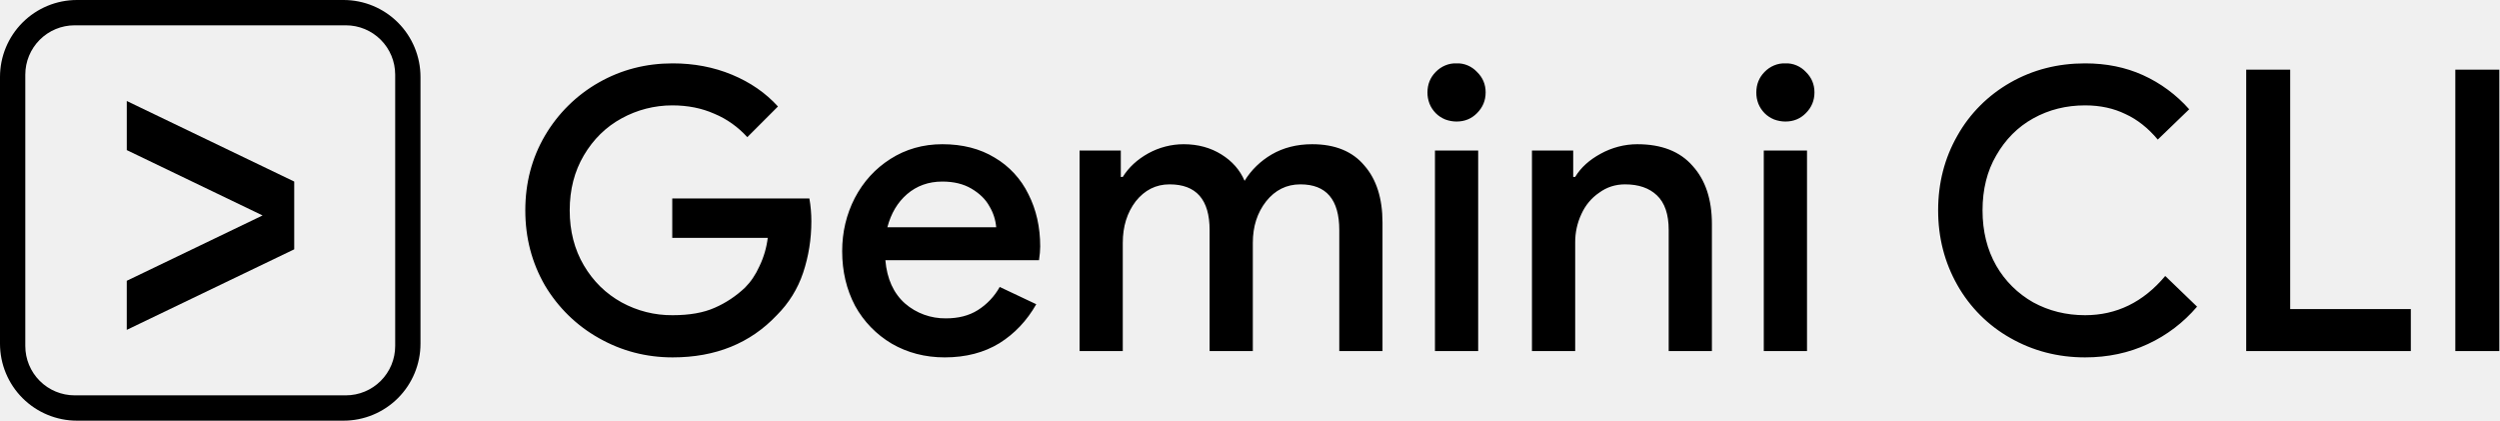
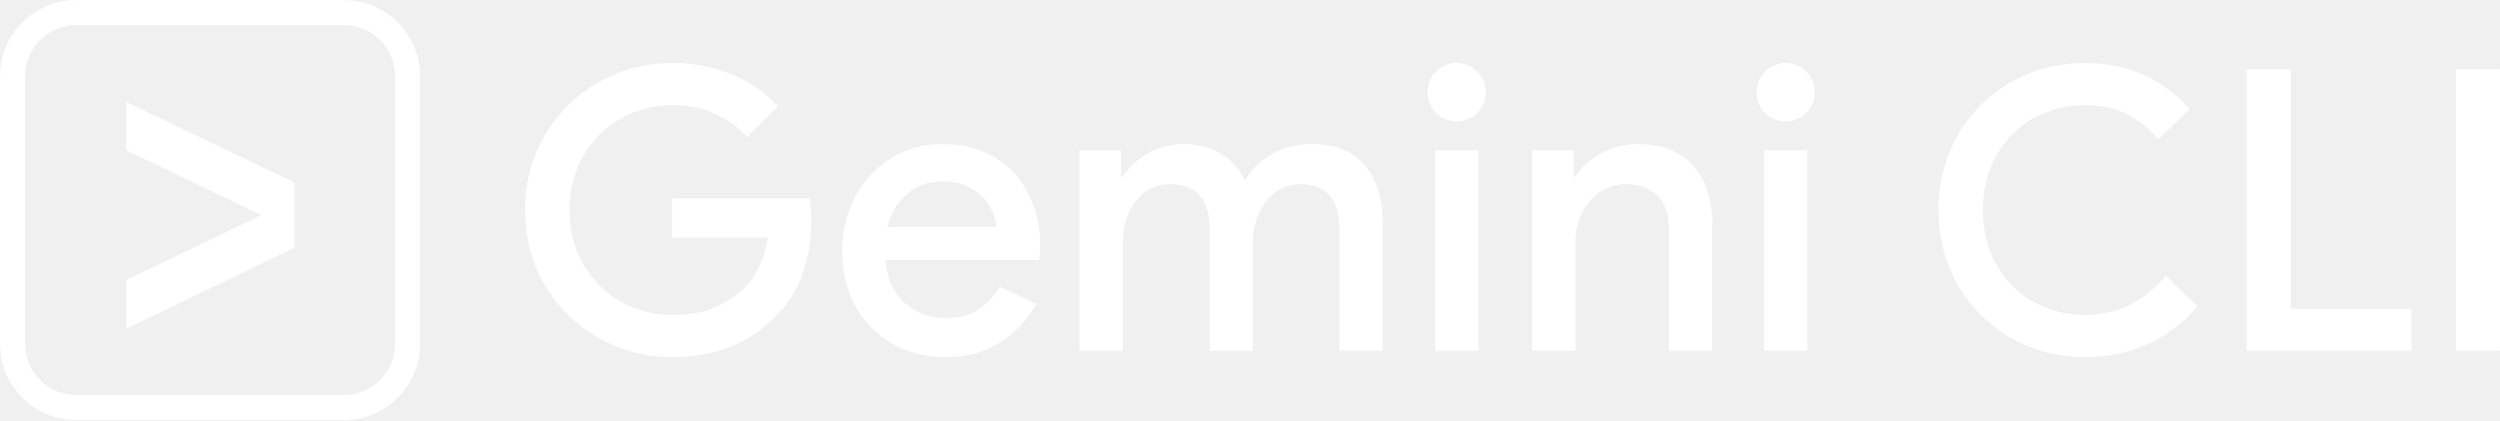
- <svg xmlns="http://www.w3.org/2000/svg" viewBox="0 0 285.267 48" fill="none">
-   <g fill="none" color="#ffffff" transform="translate(0 0) scale(1) translate(0 0)">
-     <g transform="translate(-361 -837)">
-       <g id="gemini-cli-combine-light__gemini-cli-light-symbol__Name=Gemini CLI, Type=Dark, Variant=Default">
-         <g id="gemini-cli-combine-light__gemini-cli-light-symbol__Gemini CLI / Icon_2" clip-path="url(#gemini-cli-combine-light__gemini-cli-light-symbol__clip38_1_3407)">
-           <path id="gemini-cli-combine-light__gemini-cli-light-symbol__Gemini CLI / path 01_2" fill-rule="evenodd" clip-rule="evenodd" d="M394.586 857.716V865.45L375.472 874.64V869.04L390.974 861.584L375.474 854.128V848.526L394.586 857.716Z" fill="#000000" style="fill:#000000;fill-opacity:1" />
-           <path id="gemini-cli-combine-light__gemini-cli-light-symbol__Gemini CLI / path 02_2" fill-rule="evenodd" clip-rule="evenodd" d="M400.216 837C402.546 837 404.78 837.925 406.427 839.573C408.075 841.22 409 843.454 409 845.784V876.216C409 878.546 408.075 880.78 406.427 882.427C404.78 884.075 402.546 885 400.216 885H369.784C367.454 885 365.22 884.075 363.573 882.427C361.925 880.78 361 878.546 361 876.216V845.784C361 843.454 361.925 841.22 363.573 839.573C365.22 837.925 367.454 837 369.784 837H400.216ZM369.52 839.888C368.026 839.888 366.594 840.481 365.538 841.538C364.481 842.594 363.888 844.026 363.888 845.52V876.48C363.888 877.974 364.481 879.406 365.538 880.462C366.594 881.519 368.026 882.112 369.52 882.112H400.48C401.974 882.112 403.406 881.519 404.462 880.462C405.519 879.406 406.112 877.974 406.112 876.48V845.52C406.112 844.026 405.519 842.594 404.462 841.538C403.406 840.481 401.974 839.888 400.48 839.888H369.52Z" fill="#000000" style="fill:#000000;fill-opacity:1" />
-         </g>
+ <svg xmlns="http://www.w3.org/2000/svg" viewBox="0 0 285.627 48" fill="none">
+   <g fill="none" transform="translate(0 0) scale(1.090522) translate(-1.992188 -1.992188)">
+     <path d="M32.84 21.125V27.945L15.213 36.424V31.342L29.39 24.535L15.213 17.728V12.672L32.84 21.125Z" fill="white" style="fill:white;fill-opacity:1" />
+     <path fill-rule="evenodd" clip-rule="evenodd" d="M38.081 2C42.459 2.028 46 5.586 46 9.971V38.029L46 38.081C45.972 42.459 42.414 46 38.029 46H9.971C5.569 46 2 42.431 2 38.029V9.971C2 5.586 5.541 2.028 9.919 2L9.971 2H38.029L38.081 2ZM9.971 4.621C7.016 4.621 4.621 7.016 4.621 9.971V38.029C4.621 40.984 7.016 43.379 9.971 43.379H38.029C40.984 43.379 43.379 40.984 43.379 38.029V9.971C43.379 7.016 40.984 4.621 38.029 4.621H9.971Z" fill="white" style="fill:white;fill-opacity:1" />
+   </g>
+   <g fill="none" transform="translate(60 7.2) scale(1.866284) translate(0 -2.998154)">
+     <g clip-path="url(#gemini-cli-combine-light__gemini-cli-light-text__clip0_35_5343)">
+       <g clip-path="url(#gemini-cli-combine-light__gemini-cli-light-text__clip1_35_5343)">
+         <path fill-rule="evenodd" clip-rule="evenodd" d="M118.198 3.387H120.893V20.616H118.198V3.387ZM105.391 3.387H108.086V18.041H115.473V20.616H105.391V3.387ZM95.524 21C93.856 21 92.332 20.607 90.952 19.82C89.593 19.055 88.469 17.931 87.703 16.572C86.917 15.193 86.524 13.668 86.524 12C86.524 10.331 86.917 8.808 87.703 7.428C88.469 6.069 89.593 4.946 90.952 4.18C92.332 3.393 93.856 3 95.524 3C96.823 3 98.002 3.241 99.061 3.722C100.146 4.211 101.114 4.925 101.901 5.816L99.976 7.669C99.382 6.963 98.725 6.442 98.002 6.104C97.281 5.752 96.454 5.575 95.524 5.575C94.369 5.575 93.31 5.84 92.348 6.369C91.401 6.899 90.647 7.653 90.086 8.631C89.524 9.594 89.243 10.717 89.243 12C89.243 13.283 89.524 14.414 90.086 15.393C90.622 16.331 91.404 17.105 92.348 17.631C93.31 18.16 94.369 18.424 95.524 18.424C97.449 18.424 99.085 17.623 100.433 16.019L102.382 17.896C101.557 18.867 100.531 19.647 99.374 20.182C98.203 20.727 96.92 21 95.524 21ZM77.17 6.562C76.935 6.566 76.701 6.524 76.482 6.437C76.263 6.35 76.063 6.221 75.895 6.056C75.73 5.888 75.601 5.688 75.514 5.469C75.428 5.25 75.385 5.016 75.39 4.781C75.39 4.284 75.558 3.867 75.895 3.53C76.06 3.359 76.258 3.224 76.478 3.133C76.697 3.042 76.933 2.997 77.17 3C77.404 2.995 77.637 3.04 77.853 3.131C78.068 3.222 78.262 3.358 78.422 3.53C78.774 3.867 78.95 4.284 78.95 4.782C78.95 5.278 78.775 5.704 78.421 6.056C78.085 6.393 77.668 6.562 77.17 6.562ZM75.846 8.342H78.494V20.615H75.846V8.342ZM61.649 8.343H64.175V9.955H64.296C64.648 9.377 65.17 8.904 65.86 8.535C66.544 8.156 67.315 7.957 68.097 7.958C69.59 7.958 70.721 8.399 71.49 9.281C72.276 10.148 72.669 11.335 72.669 12.843V20.616H70.023V13.203C70.023 12.241 69.782 11.535 69.301 11.085C68.835 10.637 68.186 10.412 67.351 10.412C66.758 10.412 66.229 10.581 65.764 10.918C65.293 11.246 64.918 11.694 64.681 12.217C64.423 12.767 64.292 13.367 64.296 13.974V20.615H61.649V8.342V8.343ZM57.031 6.562C56.796 6.566 56.562 6.523 56.343 6.437C56.124 6.35 55.925 6.221 55.756 6.056C55.592 5.888 55.462 5.688 55.376 5.469C55.289 5.25 55.246 5.016 55.251 4.781C55.251 4.284 55.419 3.867 55.756 3.53C55.921 3.359 56.12 3.224 56.339 3.133C56.558 3.042 56.794 2.997 57.031 3C57.265 2.995 57.498 3.04 57.714 3.131C57.929 3.222 58.123 3.358 58.283 3.53C58.635 3.867 58.812 4.284 58.812 4.782C58.812 5.278 58.635 5.704 58.283 6.056C57.946 6.393 57.528 6.562 57.031 6.562ZM55.709 8.342H58.356V20.615H55.709V8.342ZM33.943 8.343H36.47V9.955H36.59C36.959 9.362 37.48 8.881 38.154 8.512C38.817 8.145 39.563 7.955 40.32 7.958C41.202 7.958 41.973 8.166 42.63 8.584C43.287 8.984 43.761 9.522 44.05 10.195C44.46 9.528 45.031 8.974 45.71 8.584C46.416 8.166 47.242 7.958 48.189 7.958C49.6 7.958 50.667 8.391 51.388 9.257C52.127 10.108 52.496 11.27 52.496 12.746V20.615H49.849V13.204C49.849 11.342 49.056 10.412 47.467 10.412C46.616 10.412 45.919 10.757 45.373 11.447C44.828 12.137 44.555 12.987 44.555 13.997V20.615H41.908V13.204C41.908 11.342 41.09 10.412 39.453 10.412C38.619 10.412 37.929 10.757 37.384 11.447C36.855 12.137 36.59 12.987 36.59 13.997V20.615H33.943V8.342V8.343ZM25.686 21C24.483 21 23.399 20.719 22.437 20.157C21.497 19.603 20.724 18.805 20.199 17.848C19.669 16.853 19.405 15.738 19.405 14.503C19.405 13.332 19.661 12.249 20.174 11.255C20.704 10.244 21.434 9.442 22.364 8.848C23.295 8.255 24.354 7.958 25.541 7.958C26.776 7.958 27.843 8.23 28.741 8.776C29.637 9.301 30.357 10.079 30.811 11.014C31.291 11.96 31.533 13.027 31.533 14.214C31.533 14.438 31.508 14.72 31.46 15.057H22.051C22.148 16.196 22.549 17.078 23.255 17.704C23.95 18.303 24.84 18.628 25.758 18.617C26.512 18.617 27.161 18.449 27.706 18.113C28.268 17.76 28.731 17.271 29.054 16.692L31.291 17.751C30.715 18.762 29.96 19.556 29.03 20.134C28.1 20.711 26.985 21 25.686 21ZM28.838 13.035C28.8 12.584 28.66 12.148 28.429 11.76C28.188 11.326 27.819 10.966 27.322 10.677C26.841 10.388 26.247 10.244 25.541 10.244C24.691 10.244 23.969 10.501 23.375 11.014C22.797 11.511 22.396 12.185 22.172 13.034H28.838V13.035ZM9.024 21C7.388 21 5.879 20.607 4.5 19.82C3.138 19.052 2.001 17.941 1.203 16.597C0.401 15.216 0 13.683 0 12C0 10.316 0.401 8.791 1.203 7.428C1.996 6.074 3.133 4.953 4.5 4.18C5.879 3.393 7.388 3 9.024 3C10.323 3 11.534 3.233 12.657 3.698C13.78 4.164 14.719 4.813 15.472 5.647L13.595 7.525C13.036 6.901 12.346 6.408 11.575 6.082C10.805 5.745 9.946 5.576 9 5.576C7.914 5.57 6.845 5.844 5.896 6.37C4.933 6.9 4.163 7.654 3.585 8.632C3.008 9.61 2.719 10.733 2.719 12C2.719 13.268 3.008 14.39 3.586 15.369C4.163 16.347 4.933 17.101 5.896 17.631C6.853 18.159 7.93 18.432 9.024 18.424C10.05 18.424 10.909 18.272 11.598 17.968C12.281 17.668 12.908 17.252 13.451 16.741C13.804 16.387 14.101 15.947 14.342 15.417C14.603 14.871 14.774 14.286 14.847 13.685H9V11.279H17.397C17.478 11.727 17.518 12.193 17.518 12.674C17.518 13.765 17.349 14.816 17.013 15.826C16.685 16.806 16.133 17.696 15.401 18.425C13.78 20.141 11.653 21 9.023 21H9.024Z" fill="white" style="fill:white;fill-opacity:1" />
      </g>
    </g>
    <defs>
-       <clipPath id="gemini-cli-combine-light__gemini-cli-light-symbol__clip38_1_3407">
-         <rect width="48" height="48" fill="#fff" style="fill:white;fill-opacity:1" transform="translate(361 837)" />
+       <clipPath id="gemini-cli-combine-light__gemini-cli-light-text__clip0_35_5343">
+         <rect width="120.893" height="24" fill="white" style="fill:white;fill-opacity:1" />
+       </clipPath>
+       <clipPath id="gemini-cli-combine-light__gemini-cli-light-text__clip1_35_5343">
+         <rect width="120.893" height="24" fill="white" style="fill:white;fill-opacity:1" />
      </clipPath>
    </defs>
  </g>
-   <g fill="none" transform="translate(60 7.2) scale(1.525021) translate(-2.022461 -0.9837587)">
-     <g transform="translate(-21 -1693) scale(1.390625)">
-       <g id="gemini-cli-combine-light__gemini-cli-light-text__Name=Gemini CLI, Type=Color, Language=Default">
-         <g id="gemini-cli-combine-light__gemini-cli-light-text__Gemini CLI / Wordmark">
-           <path id="gemini-cli-combine-light__gemini-cli-light-text__Gemini CLI / path 01" fill-rule="evenodd" clip-rule="evenodd" d="M120.426 1218.5H122.794V1233.64H120.426V1218.5ZM109.17 1218.5H111.538V1231.38H118.031V1233.64H109.17V1218.5ZM100.497 1233.98C99.031 1233.98 97.691 1233.63 96.479 1232.94C95.284 1232.27 94.296 1231.28 93.623 1230.09C92.932 1228.87 92.587 1227.53 92.587 1226.07C92.587 1224.6 92.932 1223.26 93.623 1222.05C94.296 1220.85 95.284 1219.87 96.479 1219.19C97.691 1218.5 99.031 1218.16 100.497 1218.16C101.639 1218.16 102.675 1218.37 103.606 1218.79C104.559 1219.22 105.41 1219.85 106.102 1220.63L104.41 1222.26C103.888 1221.64 103.31 1221.18 102.675 1220.89C102.041 1220.58 101.315 1220.42 100.497 1220.42C99.482 1220.42 98.551 1220.65 97.706 1221.12C96.874 1221.58 96.211 1222.25 95.717 1223.11C95.224 1223.95 94.977 1224.94 94.977 1226.07C94.977 1227.19 95.224 1228.19 95.717 1229.05C96.189 1229.87 96.876 1230.55 97.706 1231.02C98.551 1231.48 99.482 1231.71 100.497 1231.71C102.189 1231.71 103.628 1231.01 104.812 1229.6L106.525 1231.25C105.8 1232.1 104.898 1232.79 103.881 1233.26C102.852 1233.74 101.724 1233.98 100.497 1233.98ZM84.366 1221.29C84.159 1221.29 83.953 1221.25 83.761 1221.18C83.568 1221.1 83.393 1220.99 83.245 1220.84C83.1 1220.69 82.987 1220.52 82.91 1220.33C82.834 1220.13 82.797 1219.93 82.801 1219.72C82.801 1219.29 82.949 1218.92 83.245 1218.62C83.39 1218.47 83.564 1218.35 83.757 1218.27C83.95 1218.19 84.157 1218.15 84.366 1218.16C84.572 1218.15 84.776 1218.19 84.966 1218.27C85.155 1218.35 85.326 1218.47 85.466 1218.62C85.775 1218.92 85.93 1219.29 85.93 1219.72C85.93 1220.16 85.776 1220.53 85.465 1220.84C85.17 1221.14 84.803 1221.29 84.366 1221.29ZM83.202 1222.85H85.529V1233.64H83.202V1222.85ZM70.724 1222.85H72.944V1224.27H73.05C73.36 1223.76 73.819 1223.35 74.425 1223.02C75.027 1222.69 75.704 1222.51 76.392 1222.51C77.703 1222.51 78.697 1222.9 79.374 1223.68C80.064 1224.44 80.41 1225.48 80.41 1226.81V1233.64H78.084V1227.12C78.084 1226.28 77.872 1225.66 77.449 1225.26C77.04 1224.87 76.469 1224.67 75.736 1224.67C75.214 1224.67 74.749 1224.82 74.341 1225.12C73.926 1225.4 73.597 1225.8 73.389 1226.26C73.162 1226.74 73.047 1227.27 73.051 1227.8V1233.64H70.724V1222.85V1222.85ZM66.665 1221.29C66.458 1221.29 66.253 1221.25 66.06 1221.18C65.868 1221.1 65.693 1220.99 65.545 1220.84C65.4 1220.69 65.286 1220.52 65.21 1220.33C65.134 1220.13 65.097 1219.93 65.1 1219.72C65.1 1219.29 65.248 1218.92 65.545 1218.62C65.69 1218.47 65.864 1218.35 66.057 1218.27C66.249 1218.19 66.456 1218.15 66.665 1218.16C66.871 1218.15 67.075 1218.19 67.265 1218.27C67.454 1218.35 67.625 1218.47 67.765 1218.62C68.075 1218.92 68.231 1219.29 68.231 1219.72C68.231 1220.16 68.075 1220.53 67.765 1220.84C67.469 1221.14 67.102 1221.29 66.665 1221.29ZM65.503 1222.85H67.829V1233.64H65.503V1222.85ZM46.373 1222.85H48.593V1224.27H48.699C49.023 1223.75 49.481 1223.33 50.074 1223C50.657 1222.68 51.312 1222.51 51.977 1222.51C52.752 1222.51 53.43 1222.7 54.007 1223.06C54.586 1223.42 55.002 1223.89 55.256 1224.48C55.617 1223.89 56.118 1223.41 56.715 1223.06C57.335 1222.7 58.061 1222.51 58.894 1222.51C60.134 1222.51 61.072 1222.9 61.705 1223.66C62.355 1224.4 62.679 1225.43 62.679 1226.72V1233.64H60.353V1227.13C60.353 1225.49 59.655 1224.67 58.259 1224.67C57.511 1224.67 56.898 1224.98 56.419 1225.58C55.94 1226.19 55.699 1226.93 55.699 1227.82V1233.64H53.373V1227.13C53.373 1225.49 52.654 1224.67 51.216 1224.67C50.482 1224.67 49.876 1224.98 49.397 1225.58C48.932 1226.19 48.699 1226.93 48.699 1227.82V1233.64H46.373V1222.85V1222.85ZM39.115 1233.98C38.058 1233.98 37.106 1233.73 36.26 1233.24C35.434 1232.75 34.754 1232.05 34.292 1231.21C33.827 1230.33 33.595 1229.35 33.595 1228.27C33.595 1227.24 33.82 1226.29 34.271 1225.41C34.737 1224.52 35.378 1223.82 36.196 1223.3C37.014 1222.78 37.944 1222.51 38.987 1222.51C40.073 1222.51 41.011 1222.75 41.801 1223.23C42.588 1223.69 43.221 1224.38 43.62 1225.2C44.042 1226.03 44.254 1226.97 44.254 1228.01C44.254 1228.21 44.233 1228.46 44.19 1228.75H35.92C36.005 1229.75 36.358 1230.53 36.978 1231.08C37.589 1231.61 38.371 1231.89 39.178 1231.88C39.841 1231.88 40.412 1231.74 40.891 1231.44C41.384 1231.13 41.792 1230.7 42.075 1230.19L44.042 1231.12C43.535 1232.01 42.872 1232.71 42.054 1233.22C41.237 1233.72 40.257 1233.98 39.115 1233.98ZM41.886 1226.98C41.852 1226.58 41.73 1226.2 41.526 1225.86C41.315 1225.47 40.99 1225.16 40.553 1224.9C40.13 1224.65 39.608 1224.52 38.987 1224.52C38.24 1224.52 37.606 1224.75 37.084 1225.2C36.576 1225.64 36.224 1226.23 36.027 1226.98H41.886V1226.98ZM24.471 1233.98C23.033 1233.98 21.707 1233.63 20.494 1232.94C19.297 1232.27 18.298 1231.29 17.596 1230.11C16.892 1228.89 16.539 1227.55 16.539 1226.07C16.539 1224.59 16.892 1223.25 17.596 1222.05C18.294 1220.86 19.293 1219.87 20.494 1219.19C21.707 1218.5 23.033 1218.16 24.471 1218.16C25.612 1218.16 26.677 1218.36 27.664 1218.77C28.651 1219.18 29.476 1219.75 30.138 1220.48L28.489 1222.13C27.997 1221.59 27.391 1221.15 26.712 1220.87C26.036 1220.57 25.281 1220.42 24.449 1220.42C23.495 1220.42 22.556 1220.66 21.721 1221.12C20.875 1221.58 20.198 1222.25 19.69 1223.11C19.183 1223.97 18.929 1224.95 18.929 1226.07C18.929 1227.18 19.183 1228.17 19.691 1229.03C20.198 1229.89 20.875 1230.55 21.721 1231.02C22.563 1231.48 23.509 1231.72 24.47 1231.71C25.373 1231.71 26.127 1231.58 26.733 1231.31C27.334 1231.05 27.885 1230.68 28.362 1230.23C28.672 1229.92 28.933 1229.54 29.144 1229.07C29.374 1228.59 29.524 1228.08 29.589 1227.55H24.449V1225.43H31.83C31.901 1225.83 31.936 1226.24 31.936 1226.66C31.936 1227.62 31.788 1228.54 31.492 1229.43C31.204 1230.29 30.719 1231.07 30.076 1231.71C28.65 1233.22 26.782 1233.98 24.47 1233.98H24.471Z" fill="black" style="fill:black;fill-opacity:1" />
-         </g>
-       </g>
-     </g>
-   </g>
</svg>
